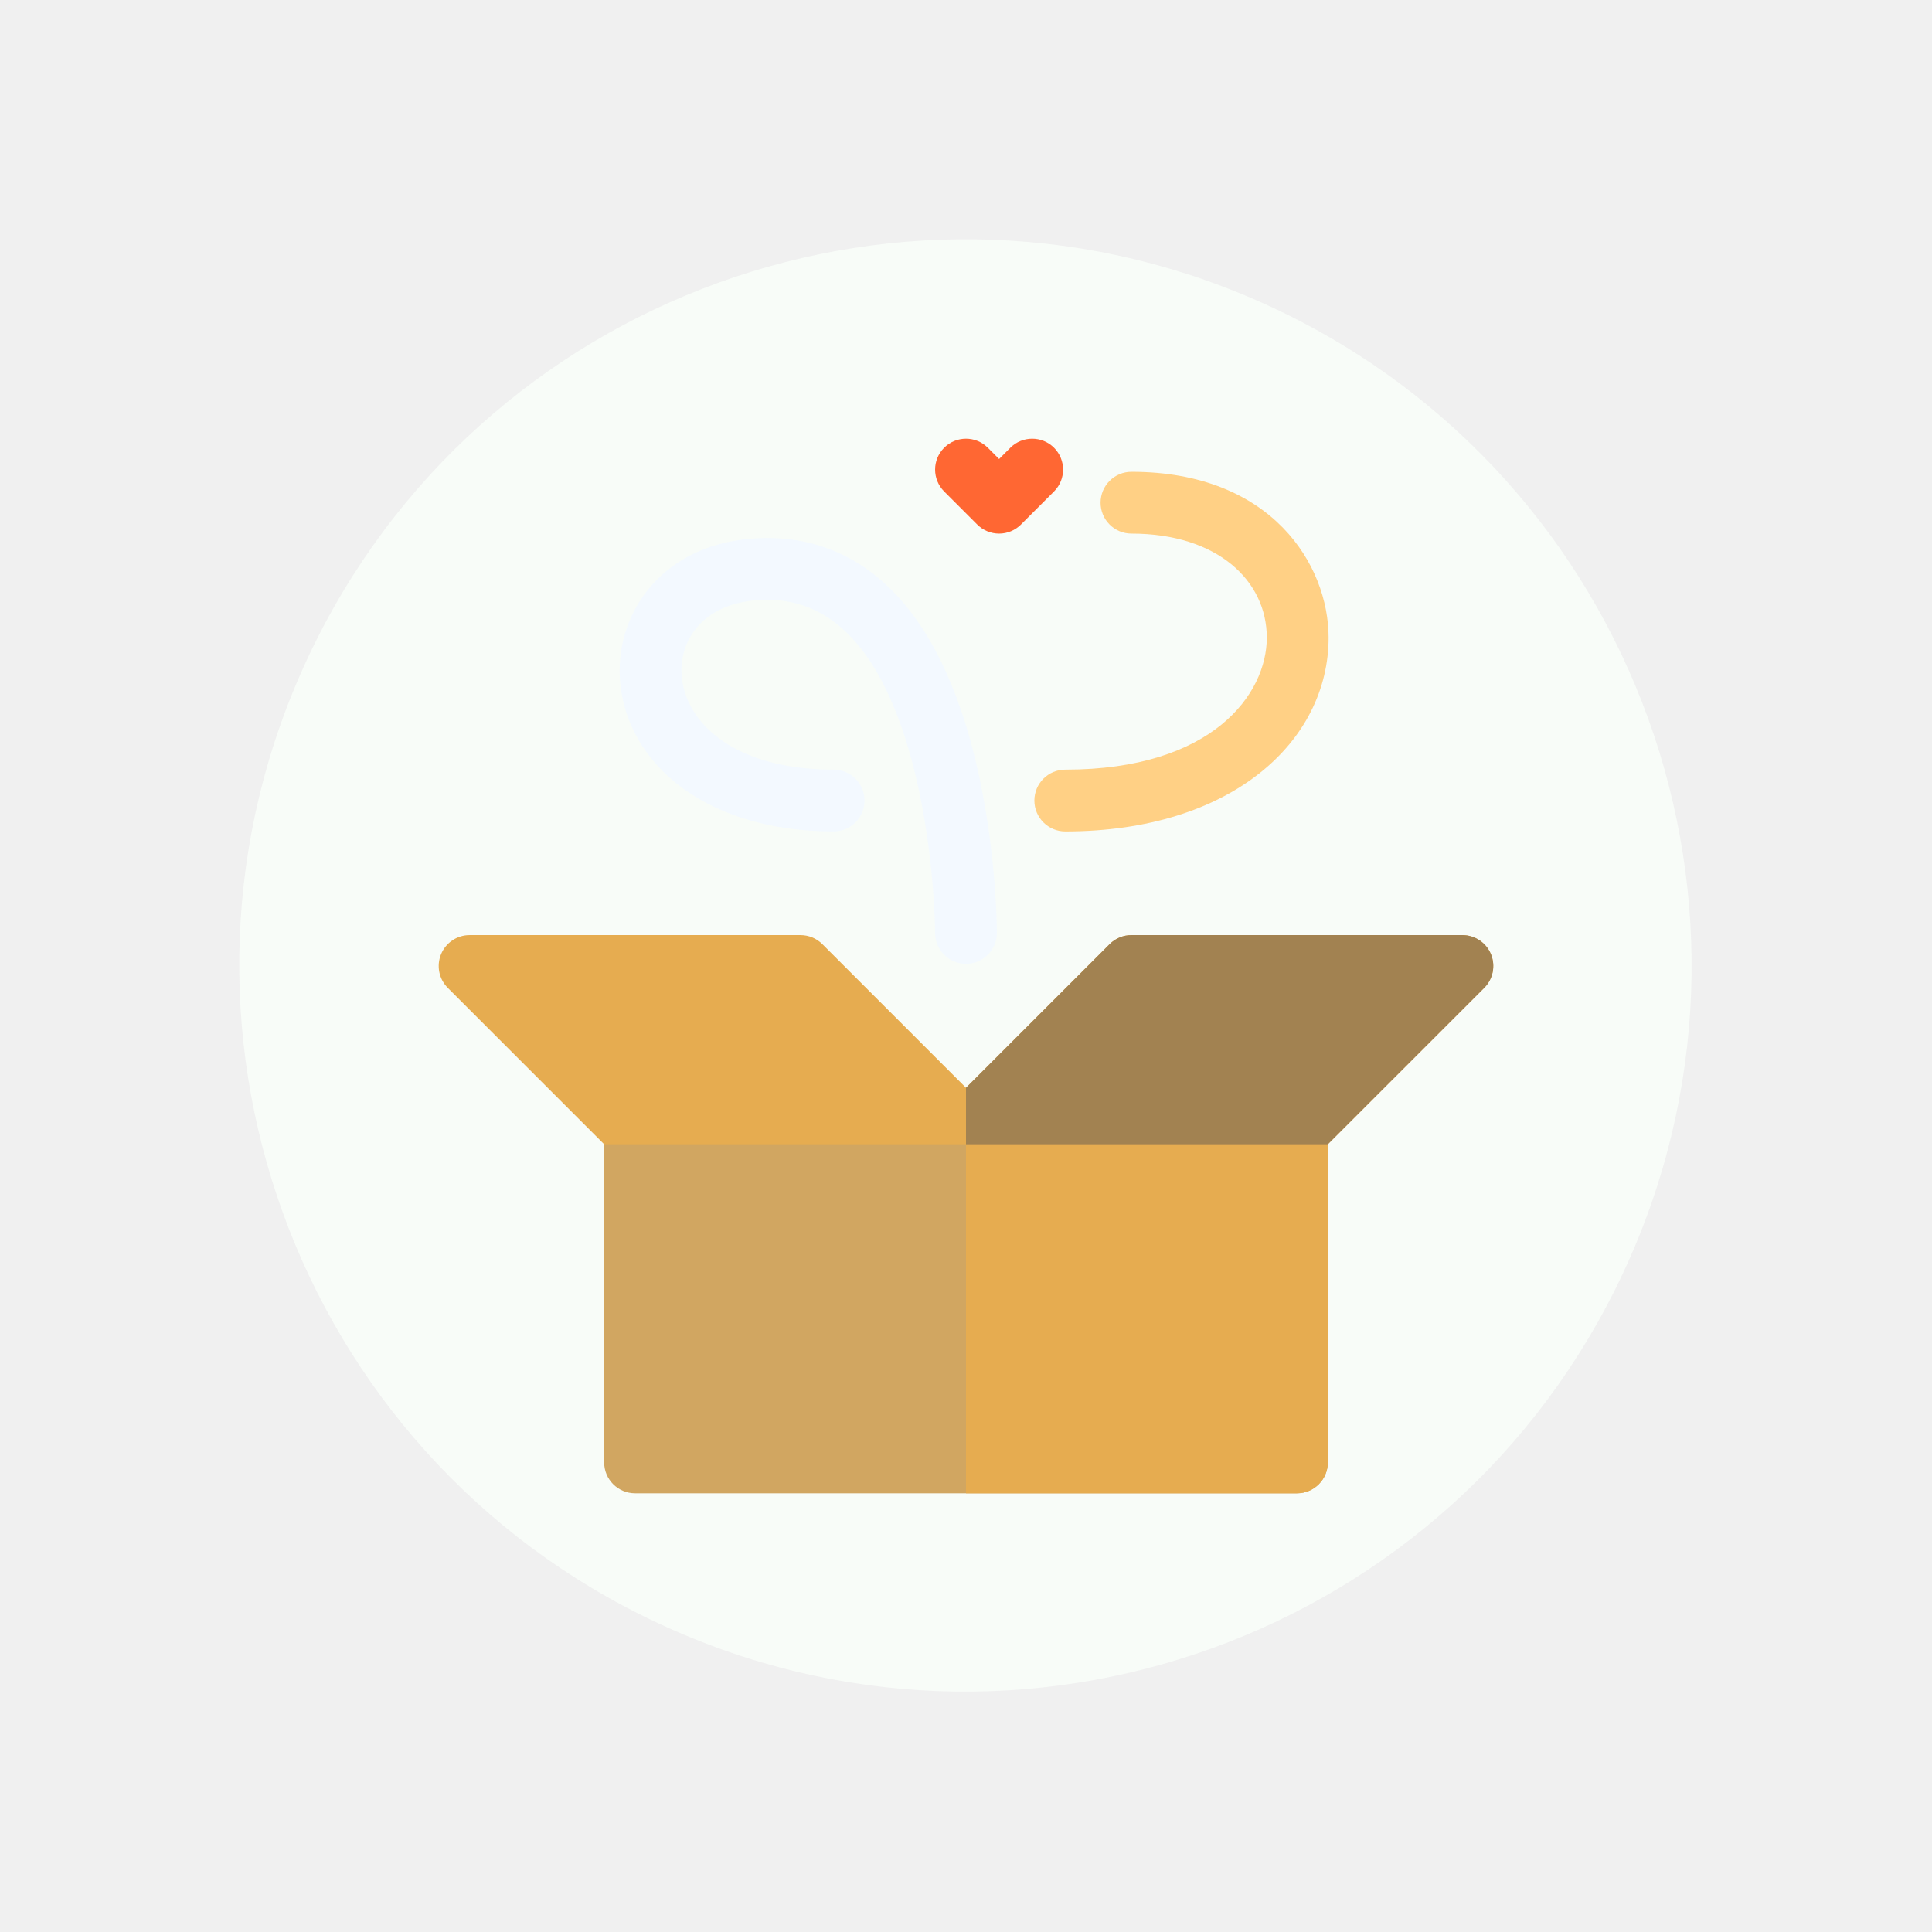
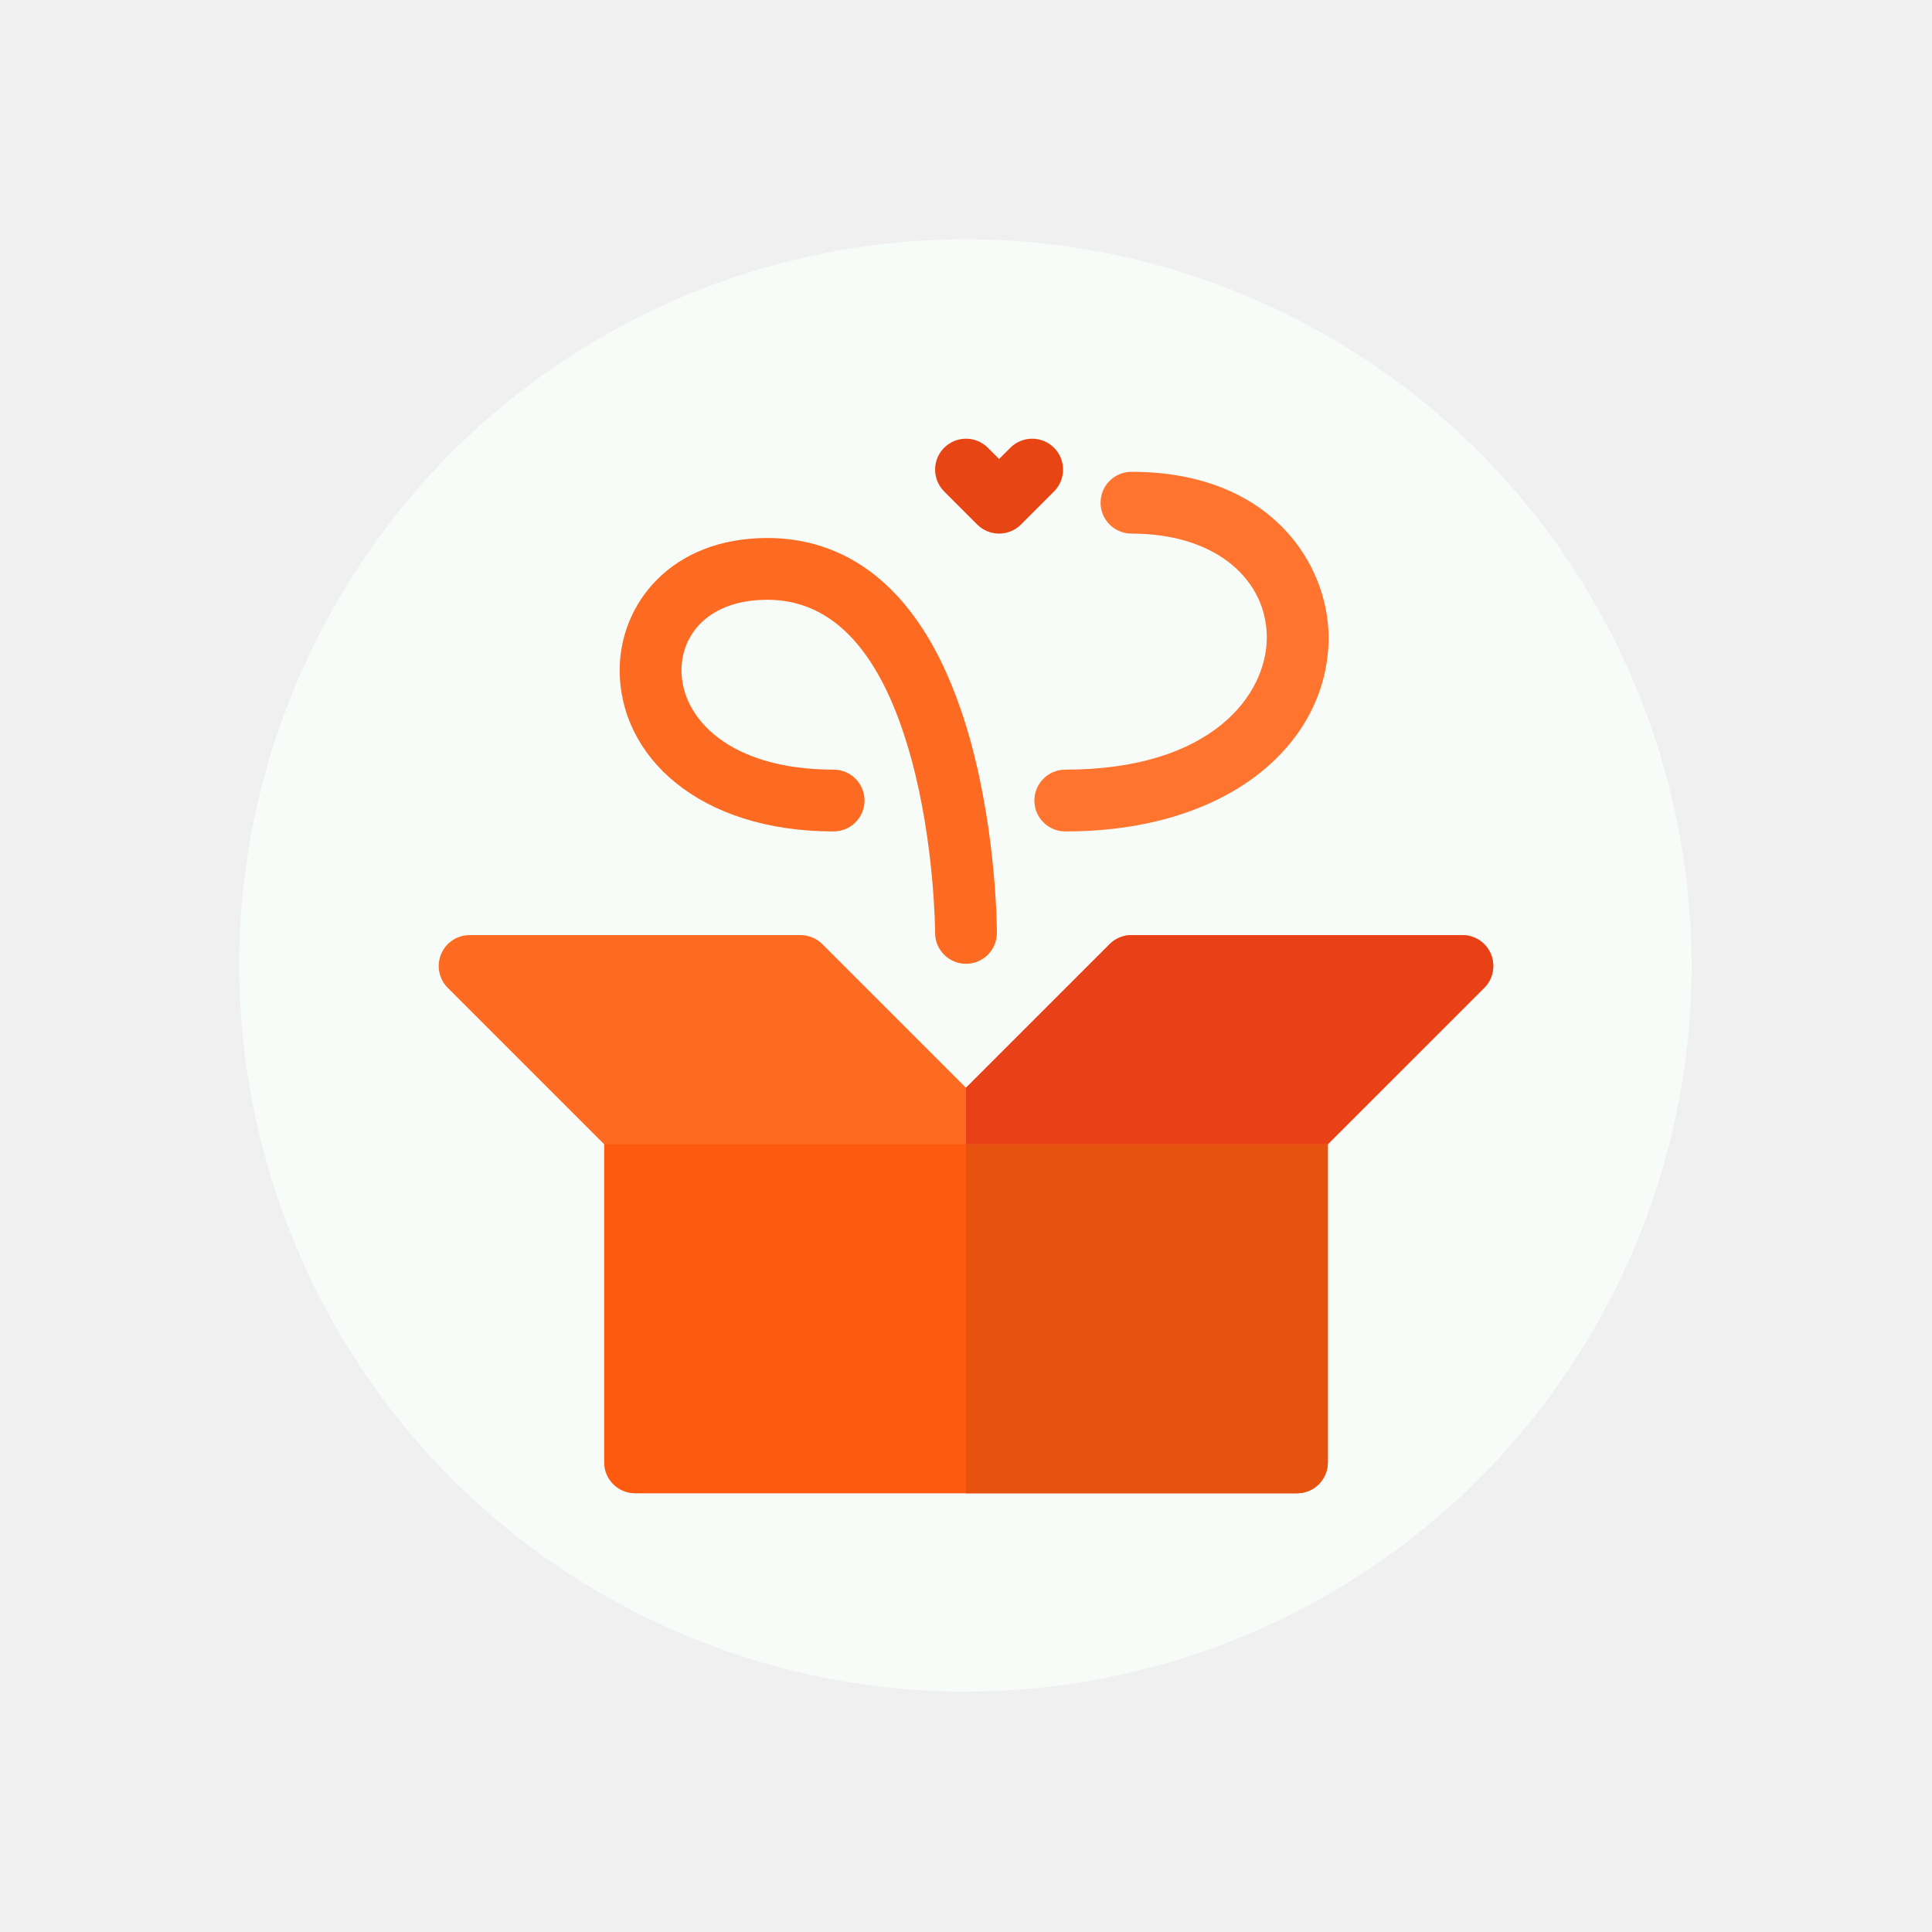
<svg xmlns="http://www.w3.org/2000/svg" width="229" height="229" viewBox="0 0 229 229" fill="none">
  <circle cx="114.433" cy="114.433" r="86.053" transform="rotate(115.103 114.433 114.433)" fill="#F8FCF8" />
  <g clip-path="url(#clip0_29646_2297)">
-     <path d="M153.725 130.45H75.274C73.252 130.45 71.612 132.09 71.612 134.113V173.338C71.612 175.36 73.252 177 75.274 177H153.725C155.747 177 157.387 175.36 157.387 173.338V134.113C157.387 132.09 155.748 130.45 153.725 130.45Z" fill="#D1A661" />
-     <path d="M157.387 173.338V134.113C157.387 132.09 155.748 130.45 153.725 130.45H114.5V177H153.725C155.748 177 157.387 175.36 157.387 173.338Z" fill="#E6AC50" />
-     <path d="M114.5 114.24C112.478 114.24 110.839 112.601 110.838 110.579C110.838 110.475 110.794 100.042 107.992 89.848C104.571 77.402 98.843 71.092 90.965 71.092C83.925 71.092 80.775 75.282 80.775 79.434C80.775 85.113 86.418 91.225 98.81 91.225C100.832 91.225 102.472 92.865 102.472 94.887C102.472 96.91 100.832 98.549 98.81 98.549C82.84 98.549 73.45 89.668 73.45 79.434C73.45 71.649 79.466 63.768 90.965 63.768C98.951 63.768 109.62 67.979 115.091 88.04C118.127 99.172 118.162 110.117 118.162 110.577C118.162 112.6 116.522 114.24 114.5 114.24Z" fill="#F3F9FF" />
-     <path d="M126.267 98.55C124.245 98.55 122.605 96.91 122.605 94.888C122.605 92.865 124.245 91.225 126.267 91.225C143.783 91.225 150.155 82.215 150.155 75.577C150.155 68.861 144.333 63.247 134.113 63.247C132.09 63.247 130.45 61.607 130.45 59.585C130.45 57.562 132.09 55.923 134.113 55.923C150.783 55.923 157.479 67.004 157.479 75.577C157.479 87.823 146.041 98.55 126.267 98.55Z" fill="#FFD085" />
-     <path d="M118.422 63.247C117.451 63.247 116.52 62.861 115.833 62.174L111.911 58.252C110.48 56.821 110.48 54.503 111.911 53.072C113.34 51.642 115.659 51.642 117.089 53.072L118.422 54.406L119.755 53.072C121.185 51.642 123.504 51.642 124.934 53.072C126.364 54.503 126.364 56.821 124.934 58.252L121.012 62.174C120.325 62.861 119.394 63.247 118.422 63.247Z" fill="#FF6733" />
-     <path d="M176.721 113.099C176.154 111.73 174.819 110.838 173.338 110.838H134.112C133.141 110.838 132.21 111.224 131.523 111.911L114.5 128.934L97.477 111.911C96.79 111.224 95.858 110.838 94.887 110.838H55.662C54.181 110.838 52.845 111.73 52.279 113.099C51.712 114.467 52.025 116.042 53.073 117.09L71.612 135.629H157.387L175.927 117.09C176.974 116.042 177.288 114.467 176.721 113.099Z" fill="#E6AC50" />
-     <path d="M175.927 117.089C176.974 116.042 177.288 114.467 176.721 113.098C176.154 111.73 174.819 110.838 173.338 110.838H134.112C133.141 110.838 132.21 111.224 131.523 111.91L114.5 128.934V135.629H157.387L175.927 117.089Z" fill="#A28251" />
+     <path d="M153.725 130.45H75.274C73.252 130.45 71.612 132.09 71.612 134.113V173.338C71.612 175.36 73.252 177 75.274 177H153.725C155.747 177 157.387 175.36 157.387 173.338V134.113C157.387 132.09 155.748 130.45 153.725 130.45Z" fill="#FD5A10" />
+     <path d="M157.387 173.338V134.113C157.387 132.09 155.748 130.45 153.725 130.45H114.5V177H153.725C155.748 177 157.387 175.36 157.387 173.338Z" fill="#E6530E" />
+     <path d="M114.5 114.24C112.478 114.24 110.839 112.601 110.838 110.579C110.838 110.475 110.794 100.042 107.992 89.848C104.571 77.402 98.843 71.092 90.965 71.092C83.925 71.092 80.775 75.282 80.775 79.434C80.775 85.113 86.418 91.225 98.81 91.225C100.832 91.225 102.472 92.865 102.472 94.887C102.472 96.91 100.832 98.549 98.81 98.549C82.84 98.549 73.45 89.668 73.45 79.434C73.45 71.649 79.466 63.768 90.965 63.768C98.951 63.768 109.62 67.979 115.091 88.04C118.127 99.172 118.162 110.117 118.162 110.577C118.162 112.6 116.522 114.24 114.5 114.24Z" fill="#FD6B22" />
+     <path d="M126.267 98.55C124.245 98.55 122.605 96.91 122.605 94.888C122.605 92.865 124.245 91.225 126.267 91.225C143.783 91.225 150.155 82.215 150.155 75.577C150.155 68.861 144.333 63.247 134.113 63.247C132.09 63.247 130.45 61.607 130.45 59.585C130.45 57.562 132.09 55.923 134.113 55.923C150.783 55.923 157.479 67.004 157.479 75.577C157.479 87.823 146.041 98.55 126.267 98.55Z" fill="#FF7530" />
+     <path d="M118.422 63.247C117.451 63.247 116.52 62.861 115.833 62.174L111.911 58.252C110.48 56.821 110.48 54.503 111.911 53.072C113.34 51.642 115.659 51.642 117.089 53.072L118.422 54.406L119.755 53.072C121.185 51.642 123.504 51.642 124.934 53.072C126.364 54.503 126.364 56.821 124.934 58.252L121.012 62.174C120.325 62.861 119.394 63.247 118.422 63.247Z" fill="#E84515" />
+     <path d="M176.721 113.099C176.154 111.73 174.819 110.838 173.338 110.838H134.112C133.141 110.838 132.21 111.224 131.523 111.911L114.5 128.934L97.477 111.911C96.79 111.224 95.858 110.838 94.887 110.838H55.662C54.181 110.838 52.845 111.73 52.279 113.099C51.712 114.467 52.025 116.042 53.073 117.09L71.612 135.629H157.387L175.927 117.09C176.974 116.042 177.288 114.467 176.721 113.099Z" fill="#FD6B22" />
+     <path d="M175.927 117.089C176.974 116.042 177.288 114.467 176.721 113.098C176.154 111.73 174.819 110.838 173.338 110.838H134.112C133.141 110.838 132.21 111.224 131.523 111.91L114.5 128.934V135.629H157.387L175.927 117.089Z" fill="#E84118" />
  </g>
  <defs>
    <clipPath id="clip0_29646_2297">
      <rect width="125" height="125" fill="white" transform="translate(51.9998 52)" />
    </clipPath>
  </defs>
</svg>
